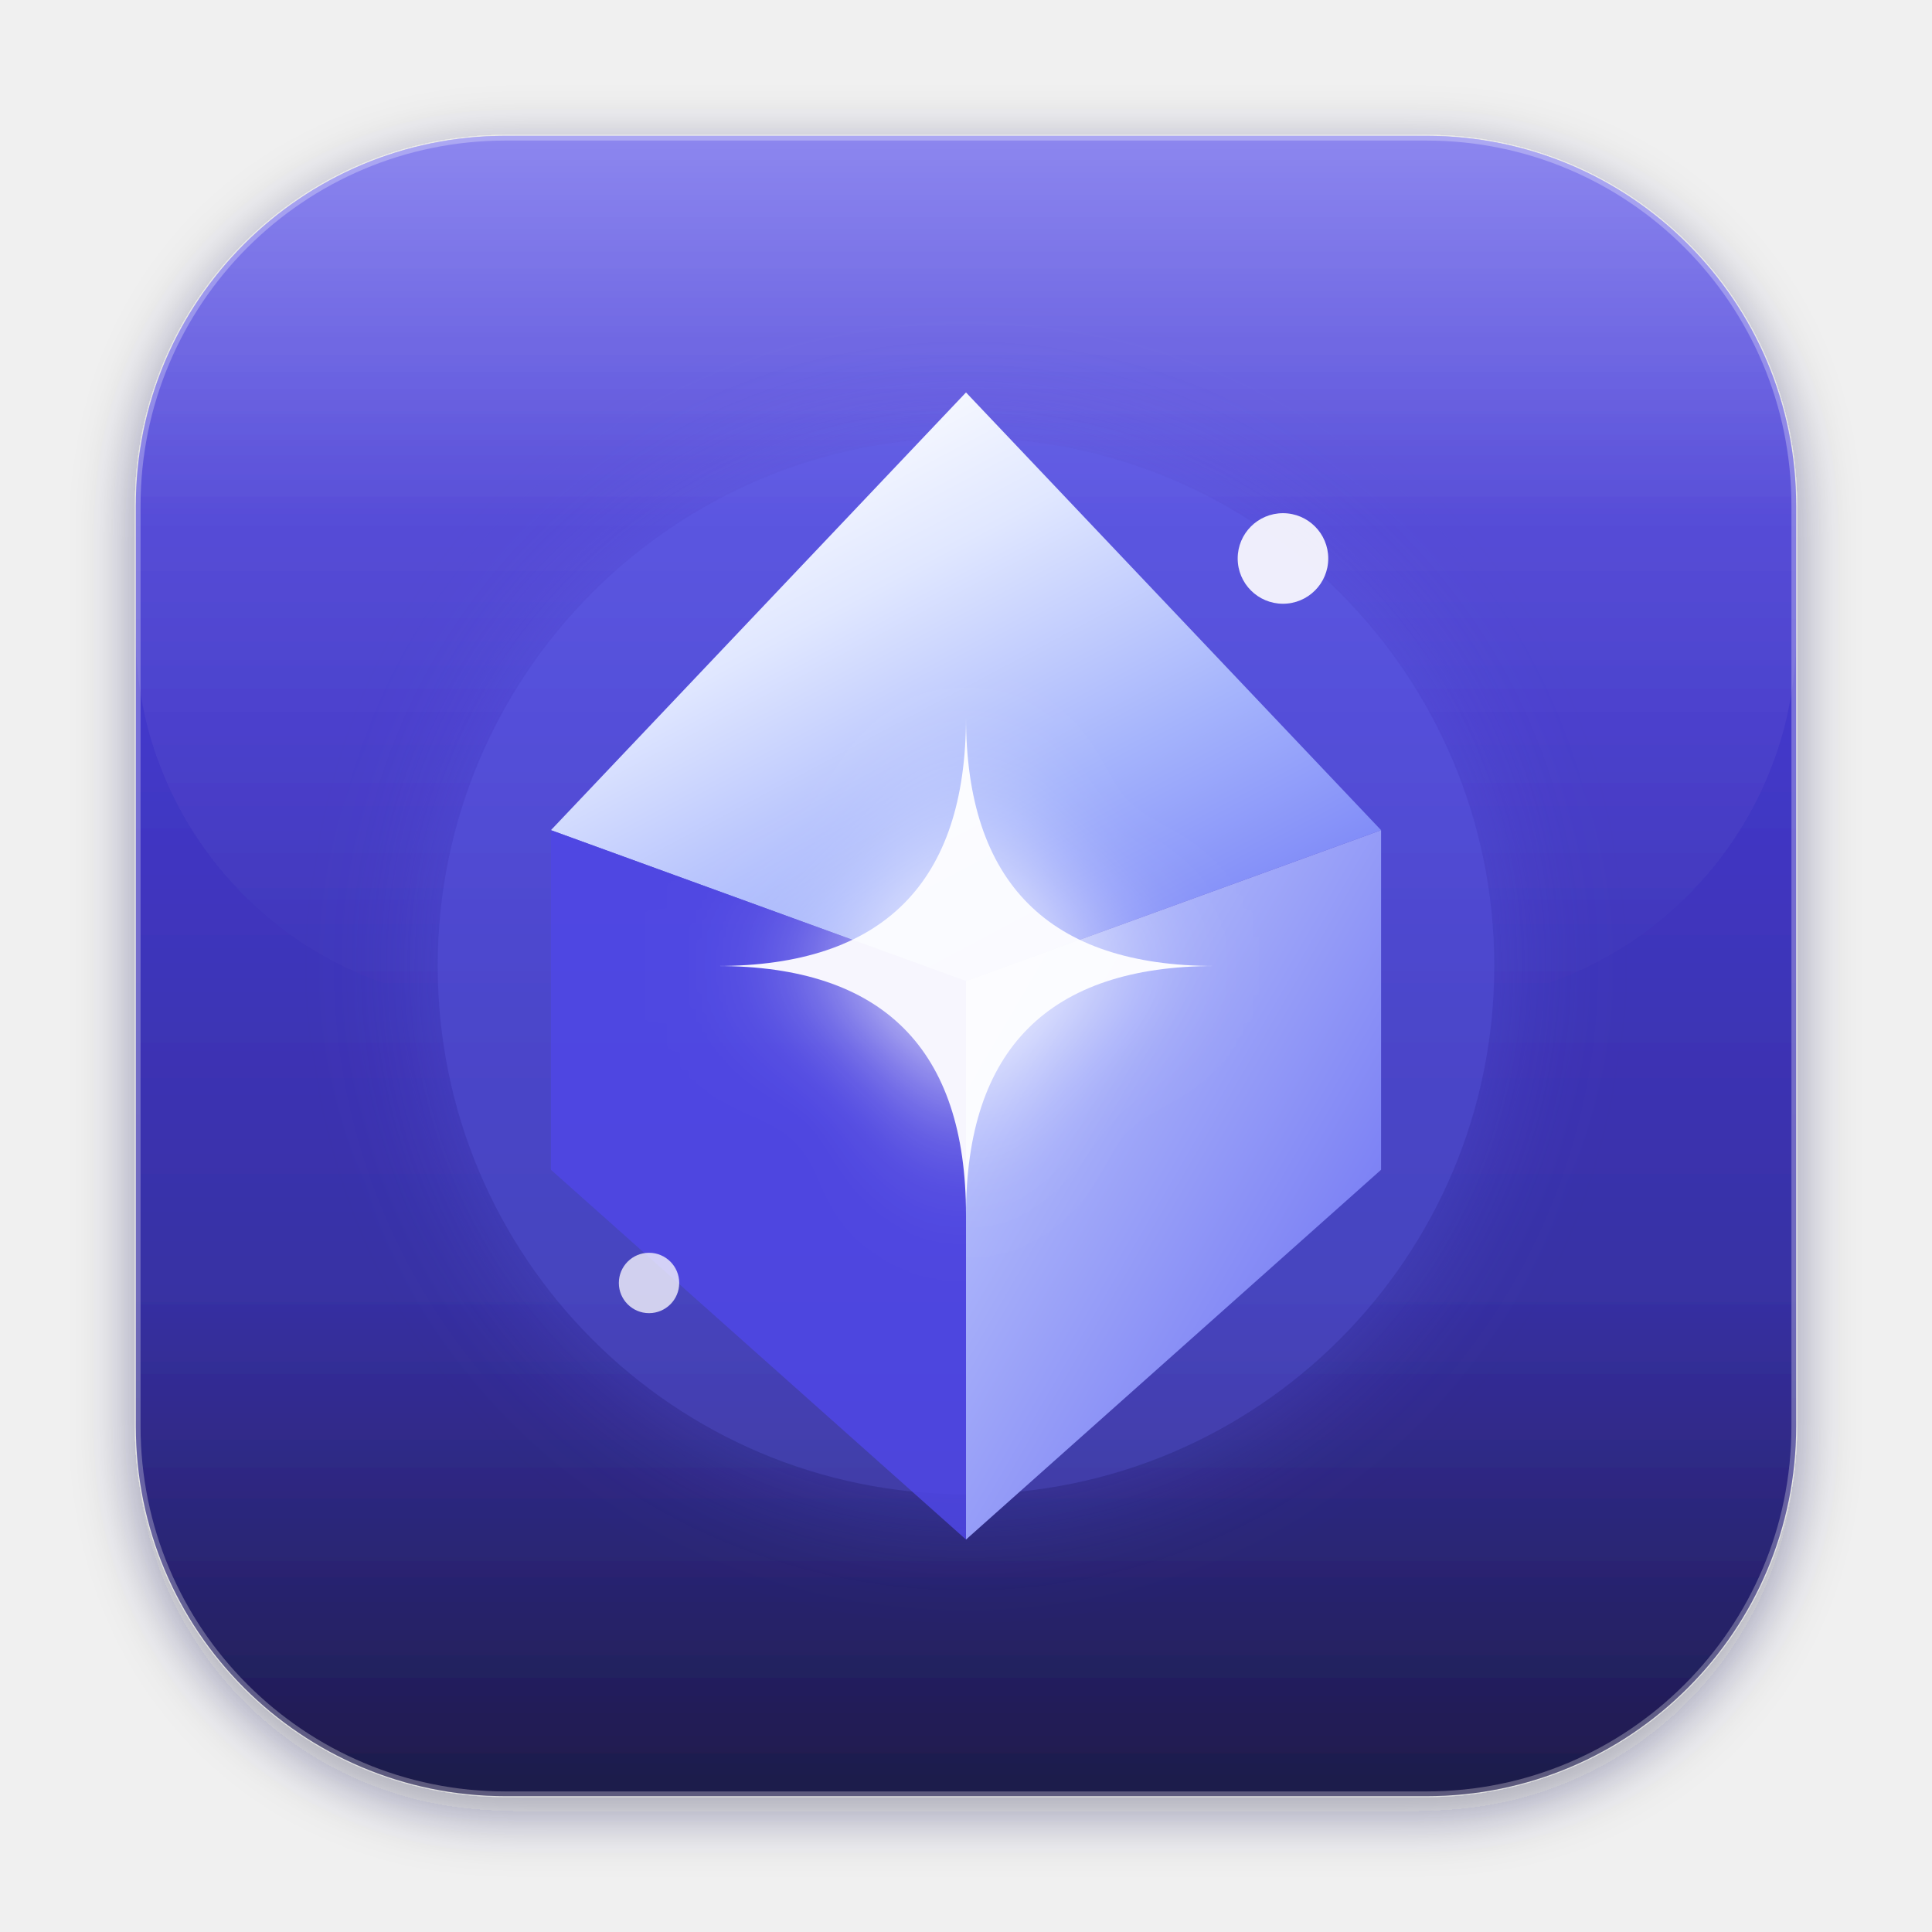
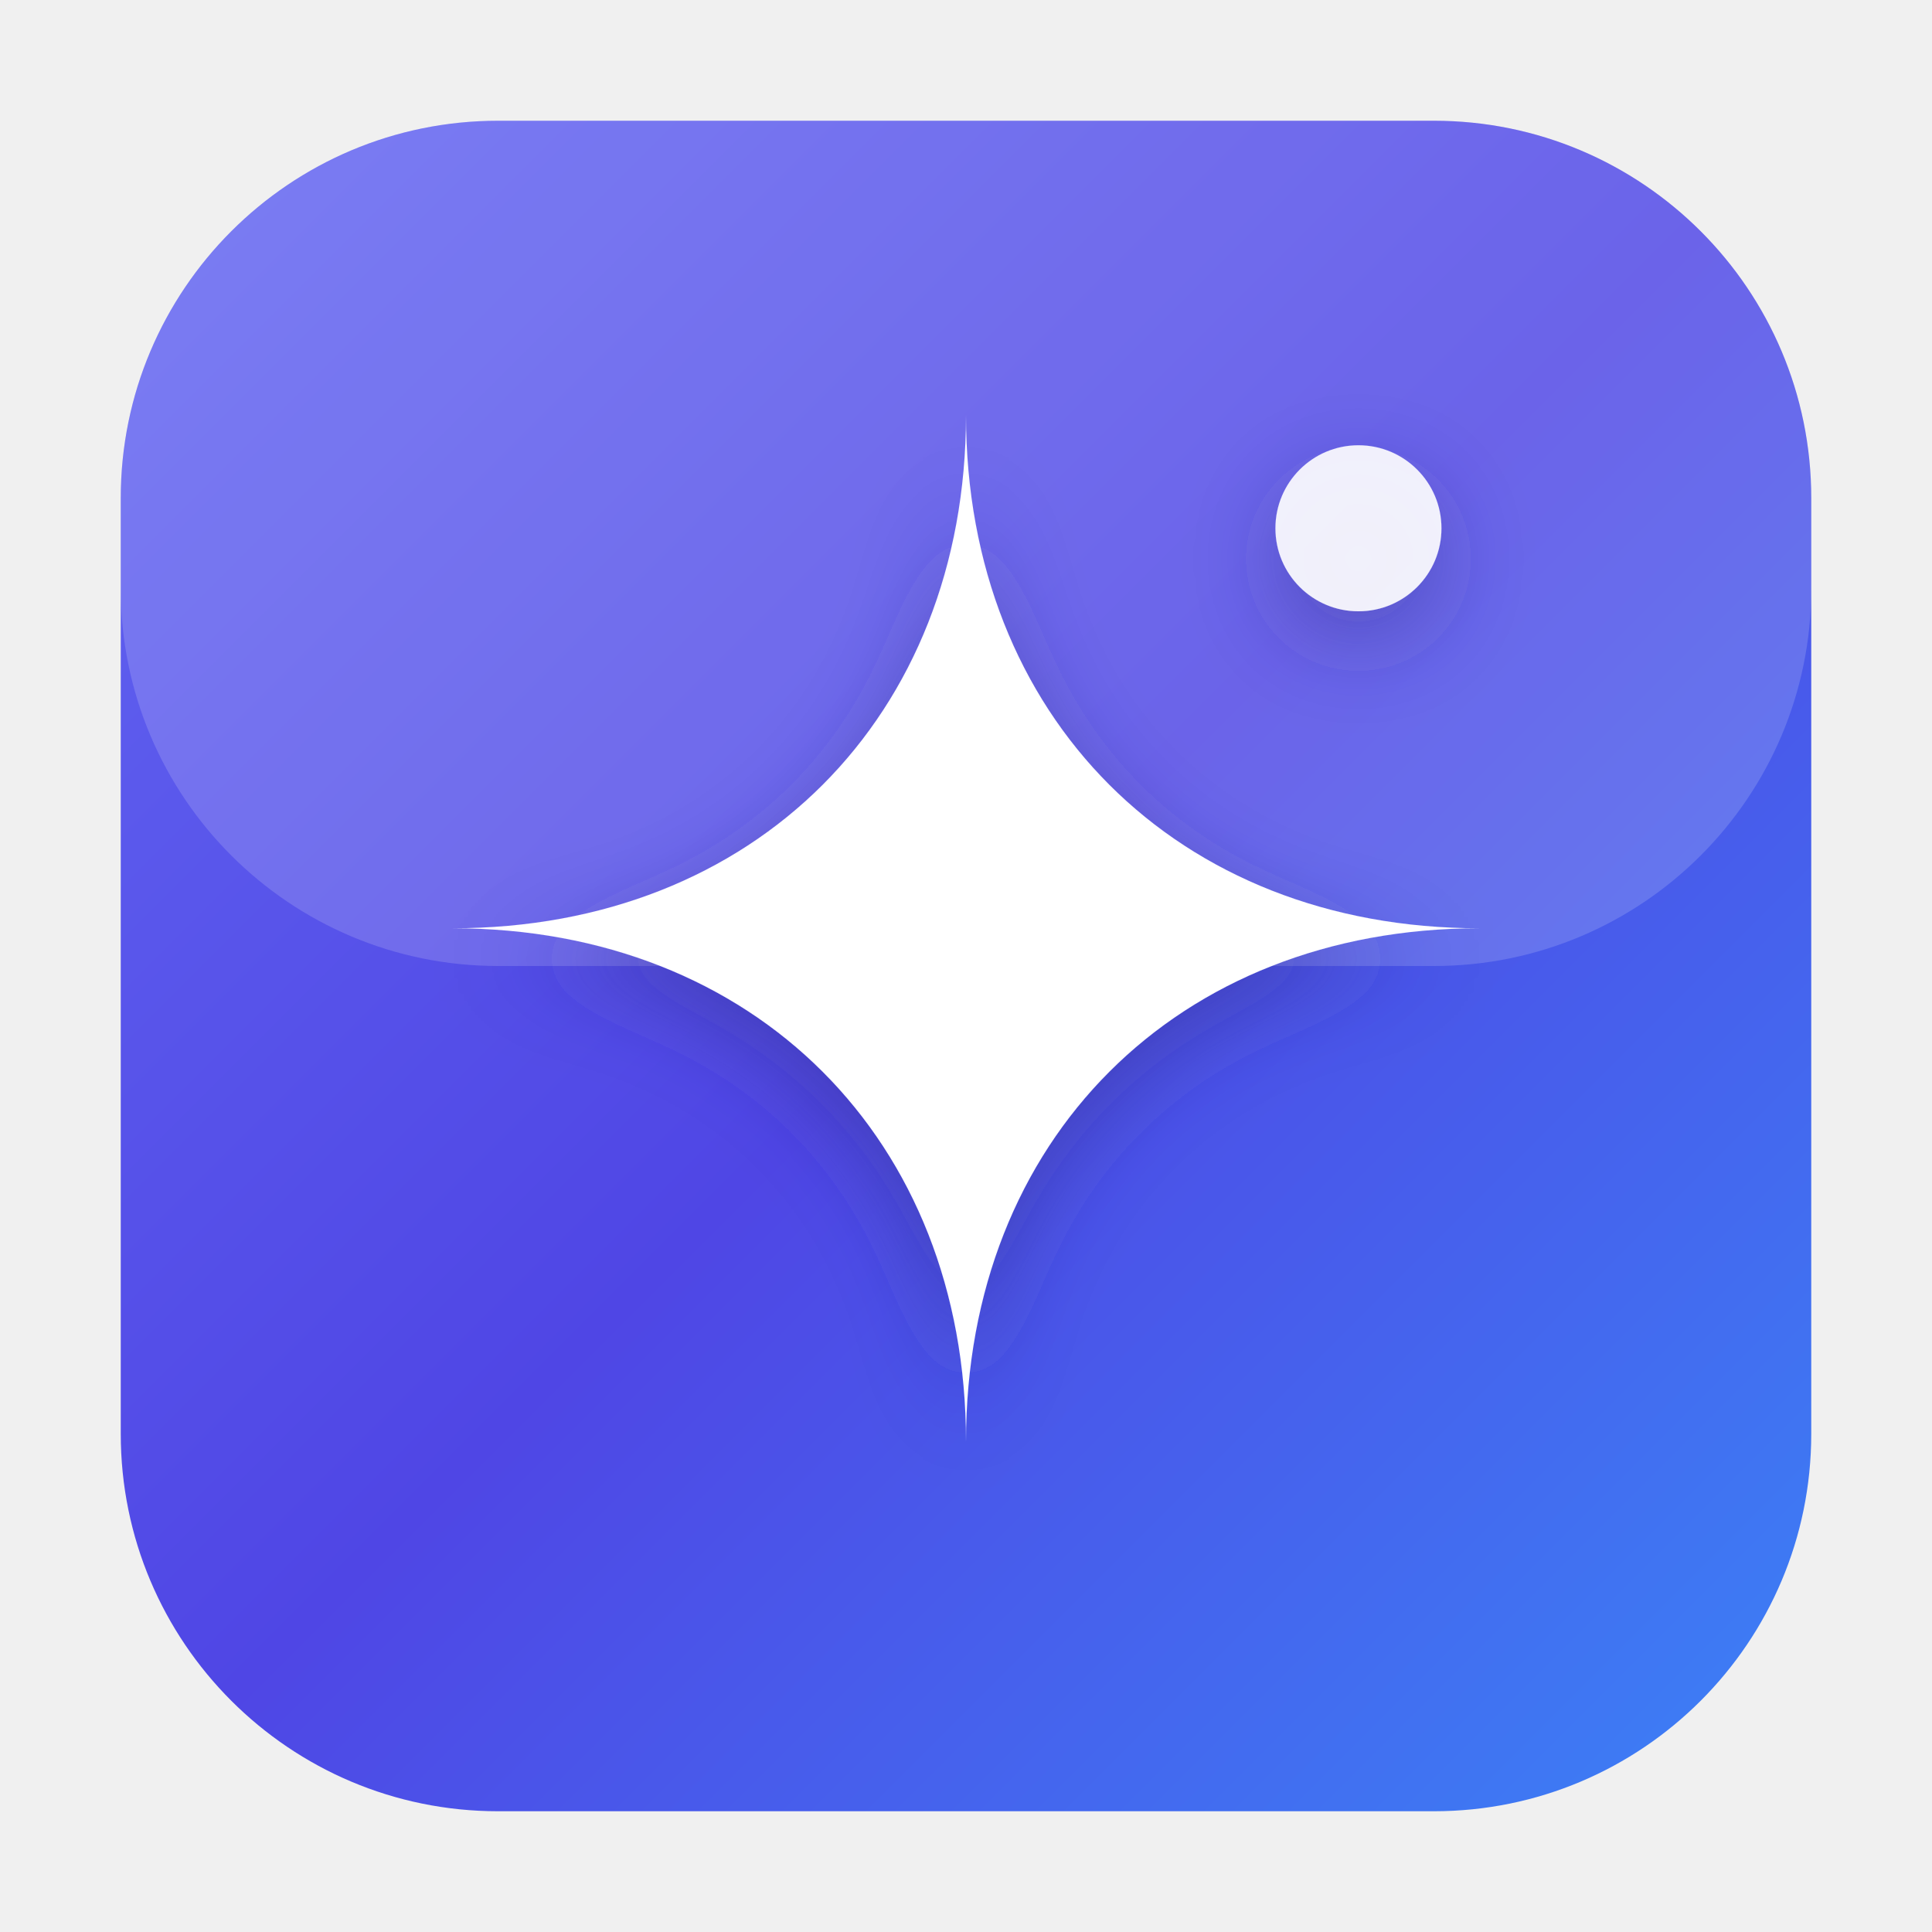
<svg xmlns="http://www.w3.org/2000/svg" viewBox="0 0 512 512" width="100%" height="100%">
  <defs>
-     <linearGradient id="bgGrad" x1="50%" y1="0%" x2="50%" y2="100%">
-       <stop offset="0%" stop-color="#4f46e5" />
-       <stop offset="35%" stop-color="#4338ca" />
-       <stop offset="70%" stop-color="#3730a3" />
-       <stop offset="100%" stop-color="#1e1b4b" />
+     <linearGradient id="titanGrad" x1="0%" y1="0%" x2="100%" y2="100%">
+       <stop offset="0%" stop-color="#6366f1" />
+       <stop offset="50%" stop-color="#4f46e5" />
+       <stop offset="100%" stop-color="#3b82f6" />
    </linearGradient>
-     <linearGradient id="sheenGrad" x1="50%" y1="0%" x2="50%" y2="100%">
-       <stop offset="0%" stop-color="#ffffff" stop-opacity="0.35" />
-       <stop offset="45%" stop-color="#ffffff" stop-opacity="0.08" />
-       <stop offset="100%" stop-color="#ffffff" stop-opacity="0" />
-     </linearGradient>
-     <linearGradient id="coreGrad" x1="20%" y1="10%" x2="80%" y2="90%">
-       <stop offset="0%" stop-color="#ffffff" />
-       <stop offset="30%" stop-color="#e0e7ff" />
-       <stop offset="70%" stop-color="#a5b4fc" />
-       <stop offset="100%" stop-color="#818cf8" />
-     </linearGradient>
-     <linearGradient id="facetGrad" x1="0%" y1="0%" x2="100%" y2="100%">
-       <stop offset="0%" stop-color="#c7d2fe" />
-       <stop offset="100%" stop-color="#6366f1" />
-     </linearGradient>
-     <filter id="softGlow" x="-20%" y="-20%" width="140%" height="140%">
-       <feGaussianBlur stdDeviation="16" result="blur" />
-       <feComposite in="SourceGraphic" in2="blur" operator="over" />
-     </filter>
-     <filter id="macAppShadow" x="-15%" y="-15%" width="130%" height="130%">
-       <feDropShadow dx="0" dy="16" stdDeviation="20" flood-color="#0f172a" flood-opacity="0.55" />
-       <feDropShadow dx="0" dy="4" stdDeviation="8" flood-color="#1e1b4b" flood-opacity="0.4" />
+     <filter id="titanShadow" x="-10%" y="-10%" width="120%" height="120%">
+       <feDropShadow dx="0" dy="8" stdDeviation="12" flood-color="#312e81" flood-opacity="0.4" />
    </filter>
  </defs>
-   <g filter="url(#macAppShadow)">
-     <rect x="36" y="36" width="440" height="440" rx="98" ry="98" fill="url(#bgGrad)" />
-     <rect x="36.5" y="36.5" width="439" height="439" rx="97.5" ry="97.5" fill="none" stroke="#ffffff" stroke-opacity="0.28" stroke-width="1.5" />
-     <rect x="36" y="36" width="440" height="230" rx="98" ry="98" fill="url(#sheenGrad)" />
+   <rect x="32" y="32" width="448" height="448" rx="100" ry="100" fill="url(#titanGrad)" />
+   <rect x="32" y="32" width="448" height="224" rx="100" ry="100" fill="#ffffff" opacity="0.16" />
+   <g filter="url(#titanShadow)">
+     <path d="M256 110 C256 190 200 246 120 246 C200 246 256 302 256 382 C256 302 312 246 392 246 C312 246 256 190 256 110 Z" fill="#ffffff" />
+     <circle cx="360" cy="140" r="22" fill="#ffffff" opacity="0.9" />
  </g>
-   <circle cx="256" cy="256" r="140" fill="#6366f1" opacity="0.35" filter="url(#softGlow)" />
-   <polygon points="256,104 366,220 256,260 146,220" fill="url(#coreGrad)" />
-   <polygon points="146,220 256,260 256,408 146,310" fill="#4f46e5" opacity="0.85" />
-   <polygon points="256,260 366,220 366,310 256,408" fill="url(#facetGrad)" />
-   <path d="M256,190 Q256,256 190,256 Q256,256 256,322 Q256,256 322,256 Q256,256 256,190 Z" fill="#ffffff" opacity="0.95" filter="url(#softGlow)" />
-   <circle cx="340" cy="148" r="12" fill="#ffffff" opacity="0.9" />
-   <circle cx="172" cy="340" r="8" fill="#ffffff" opacity="0.75" />
</svg>
